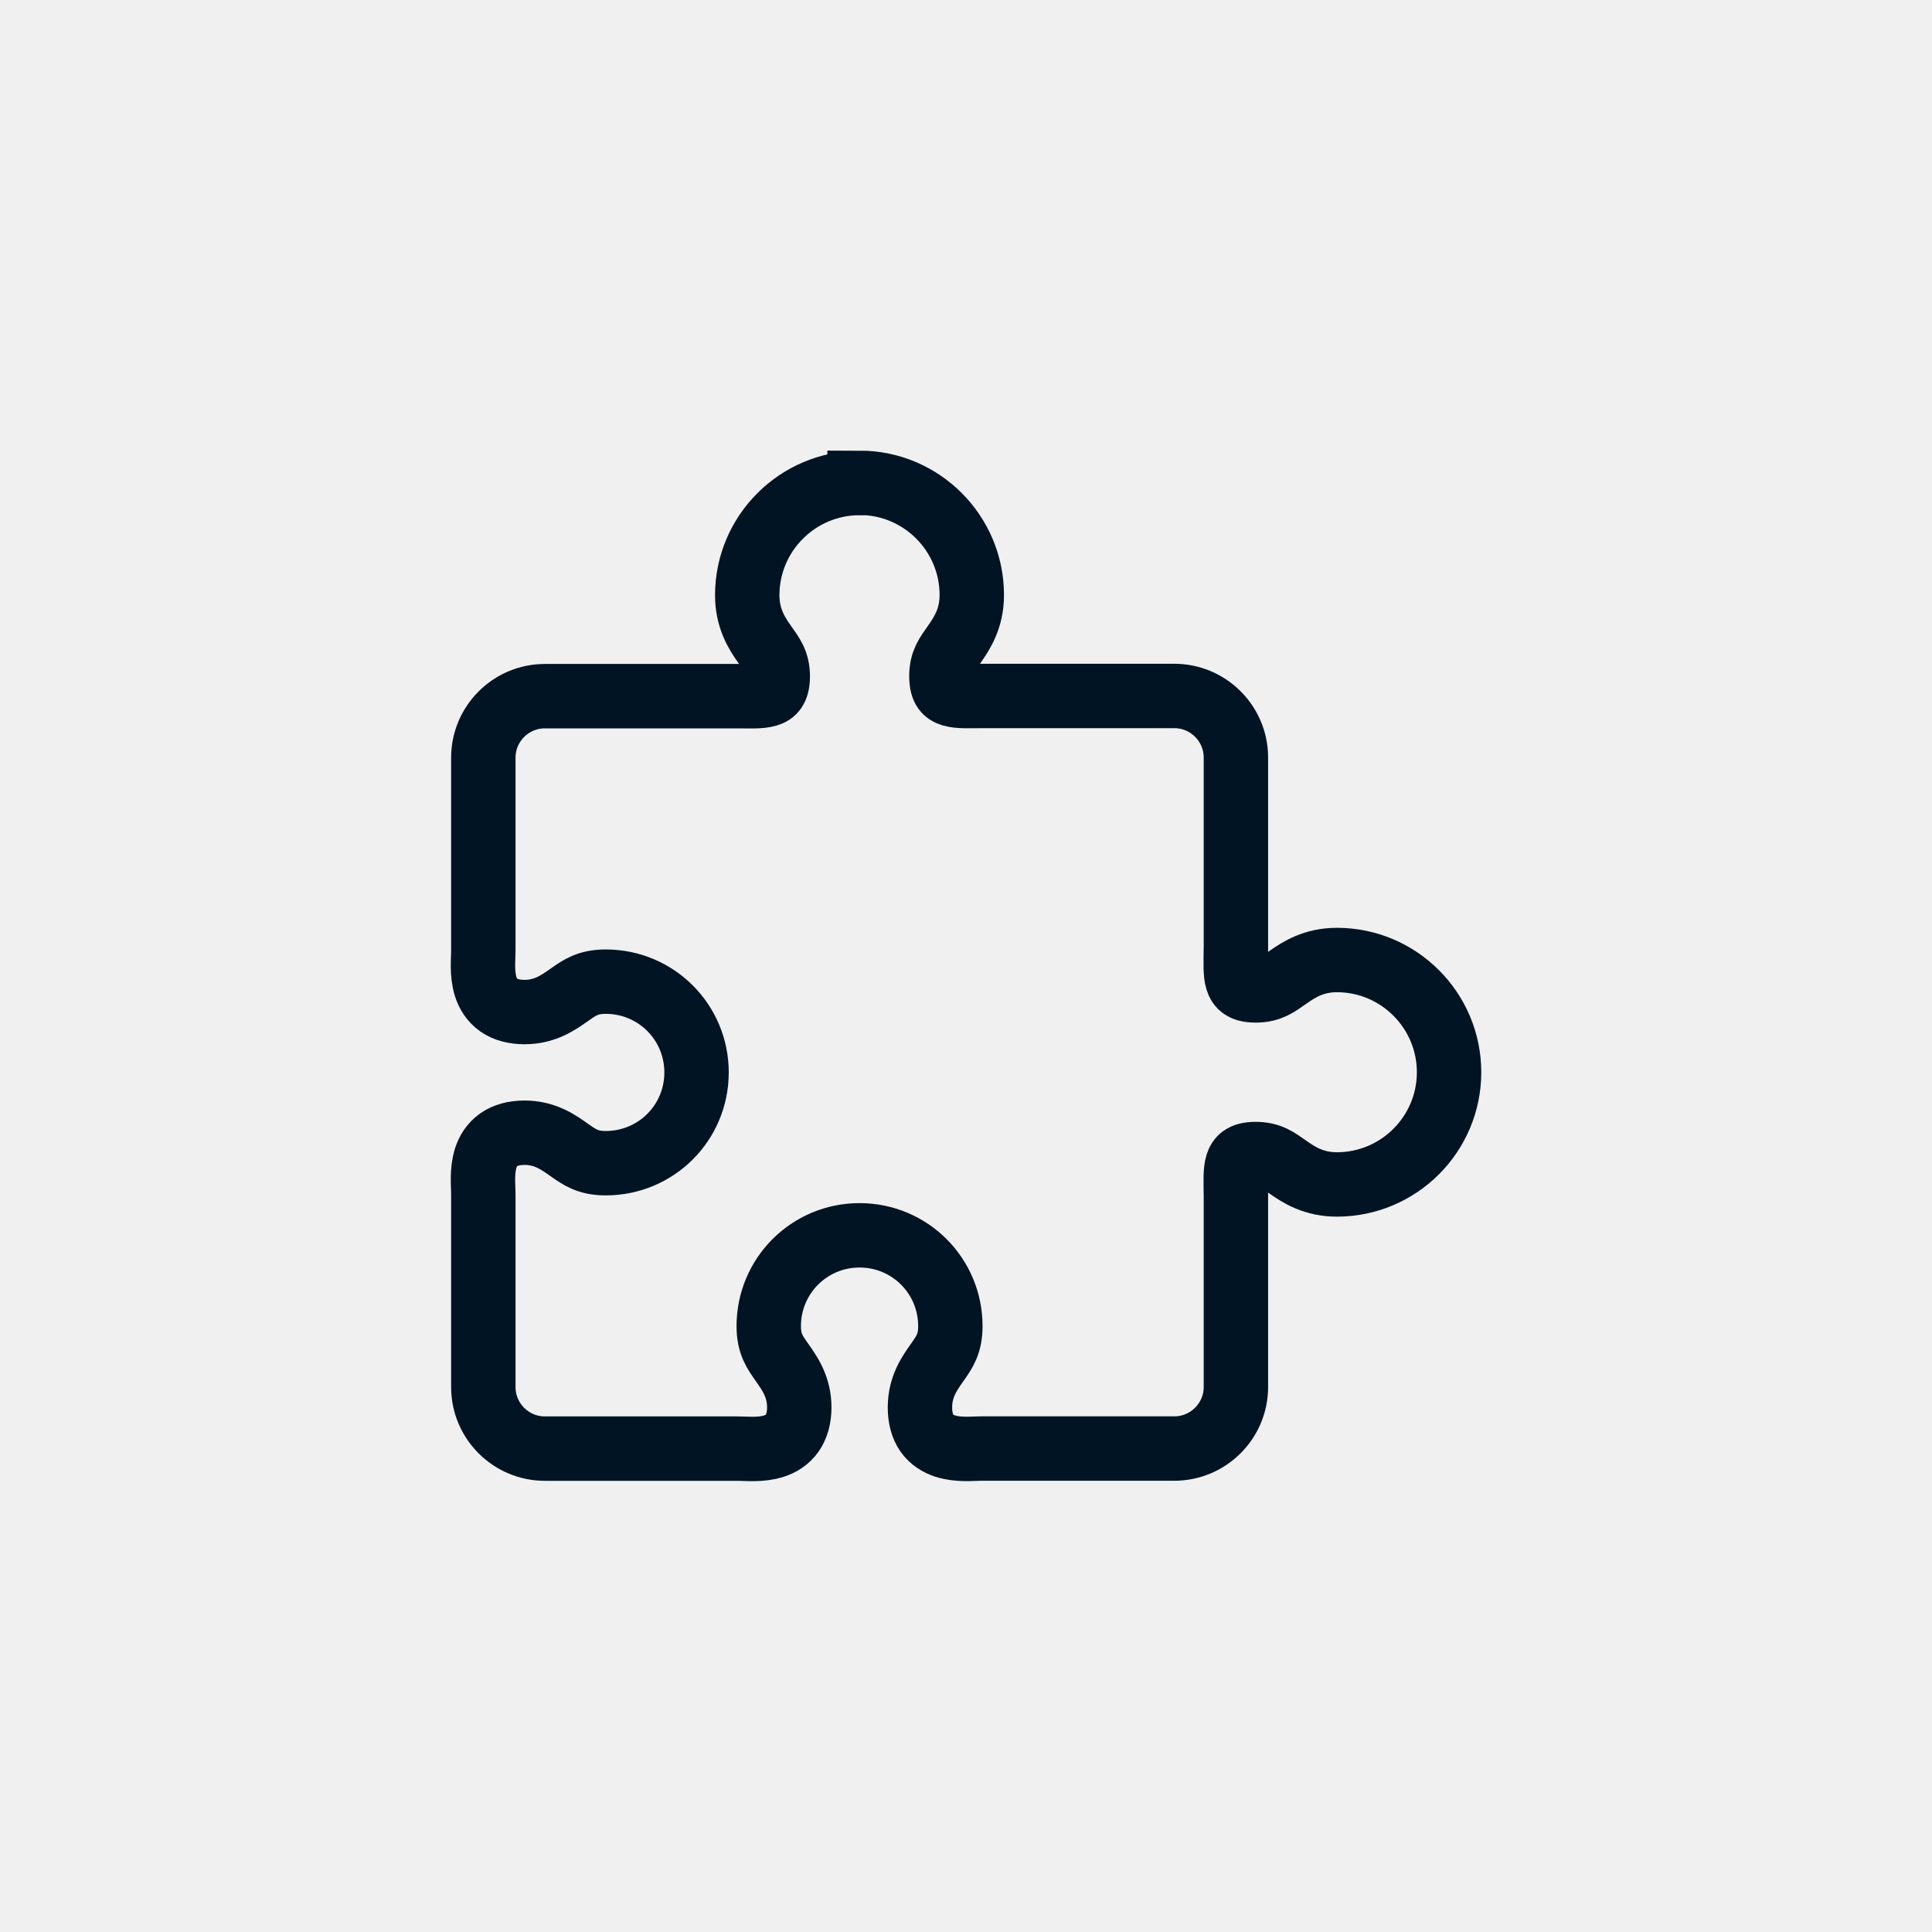
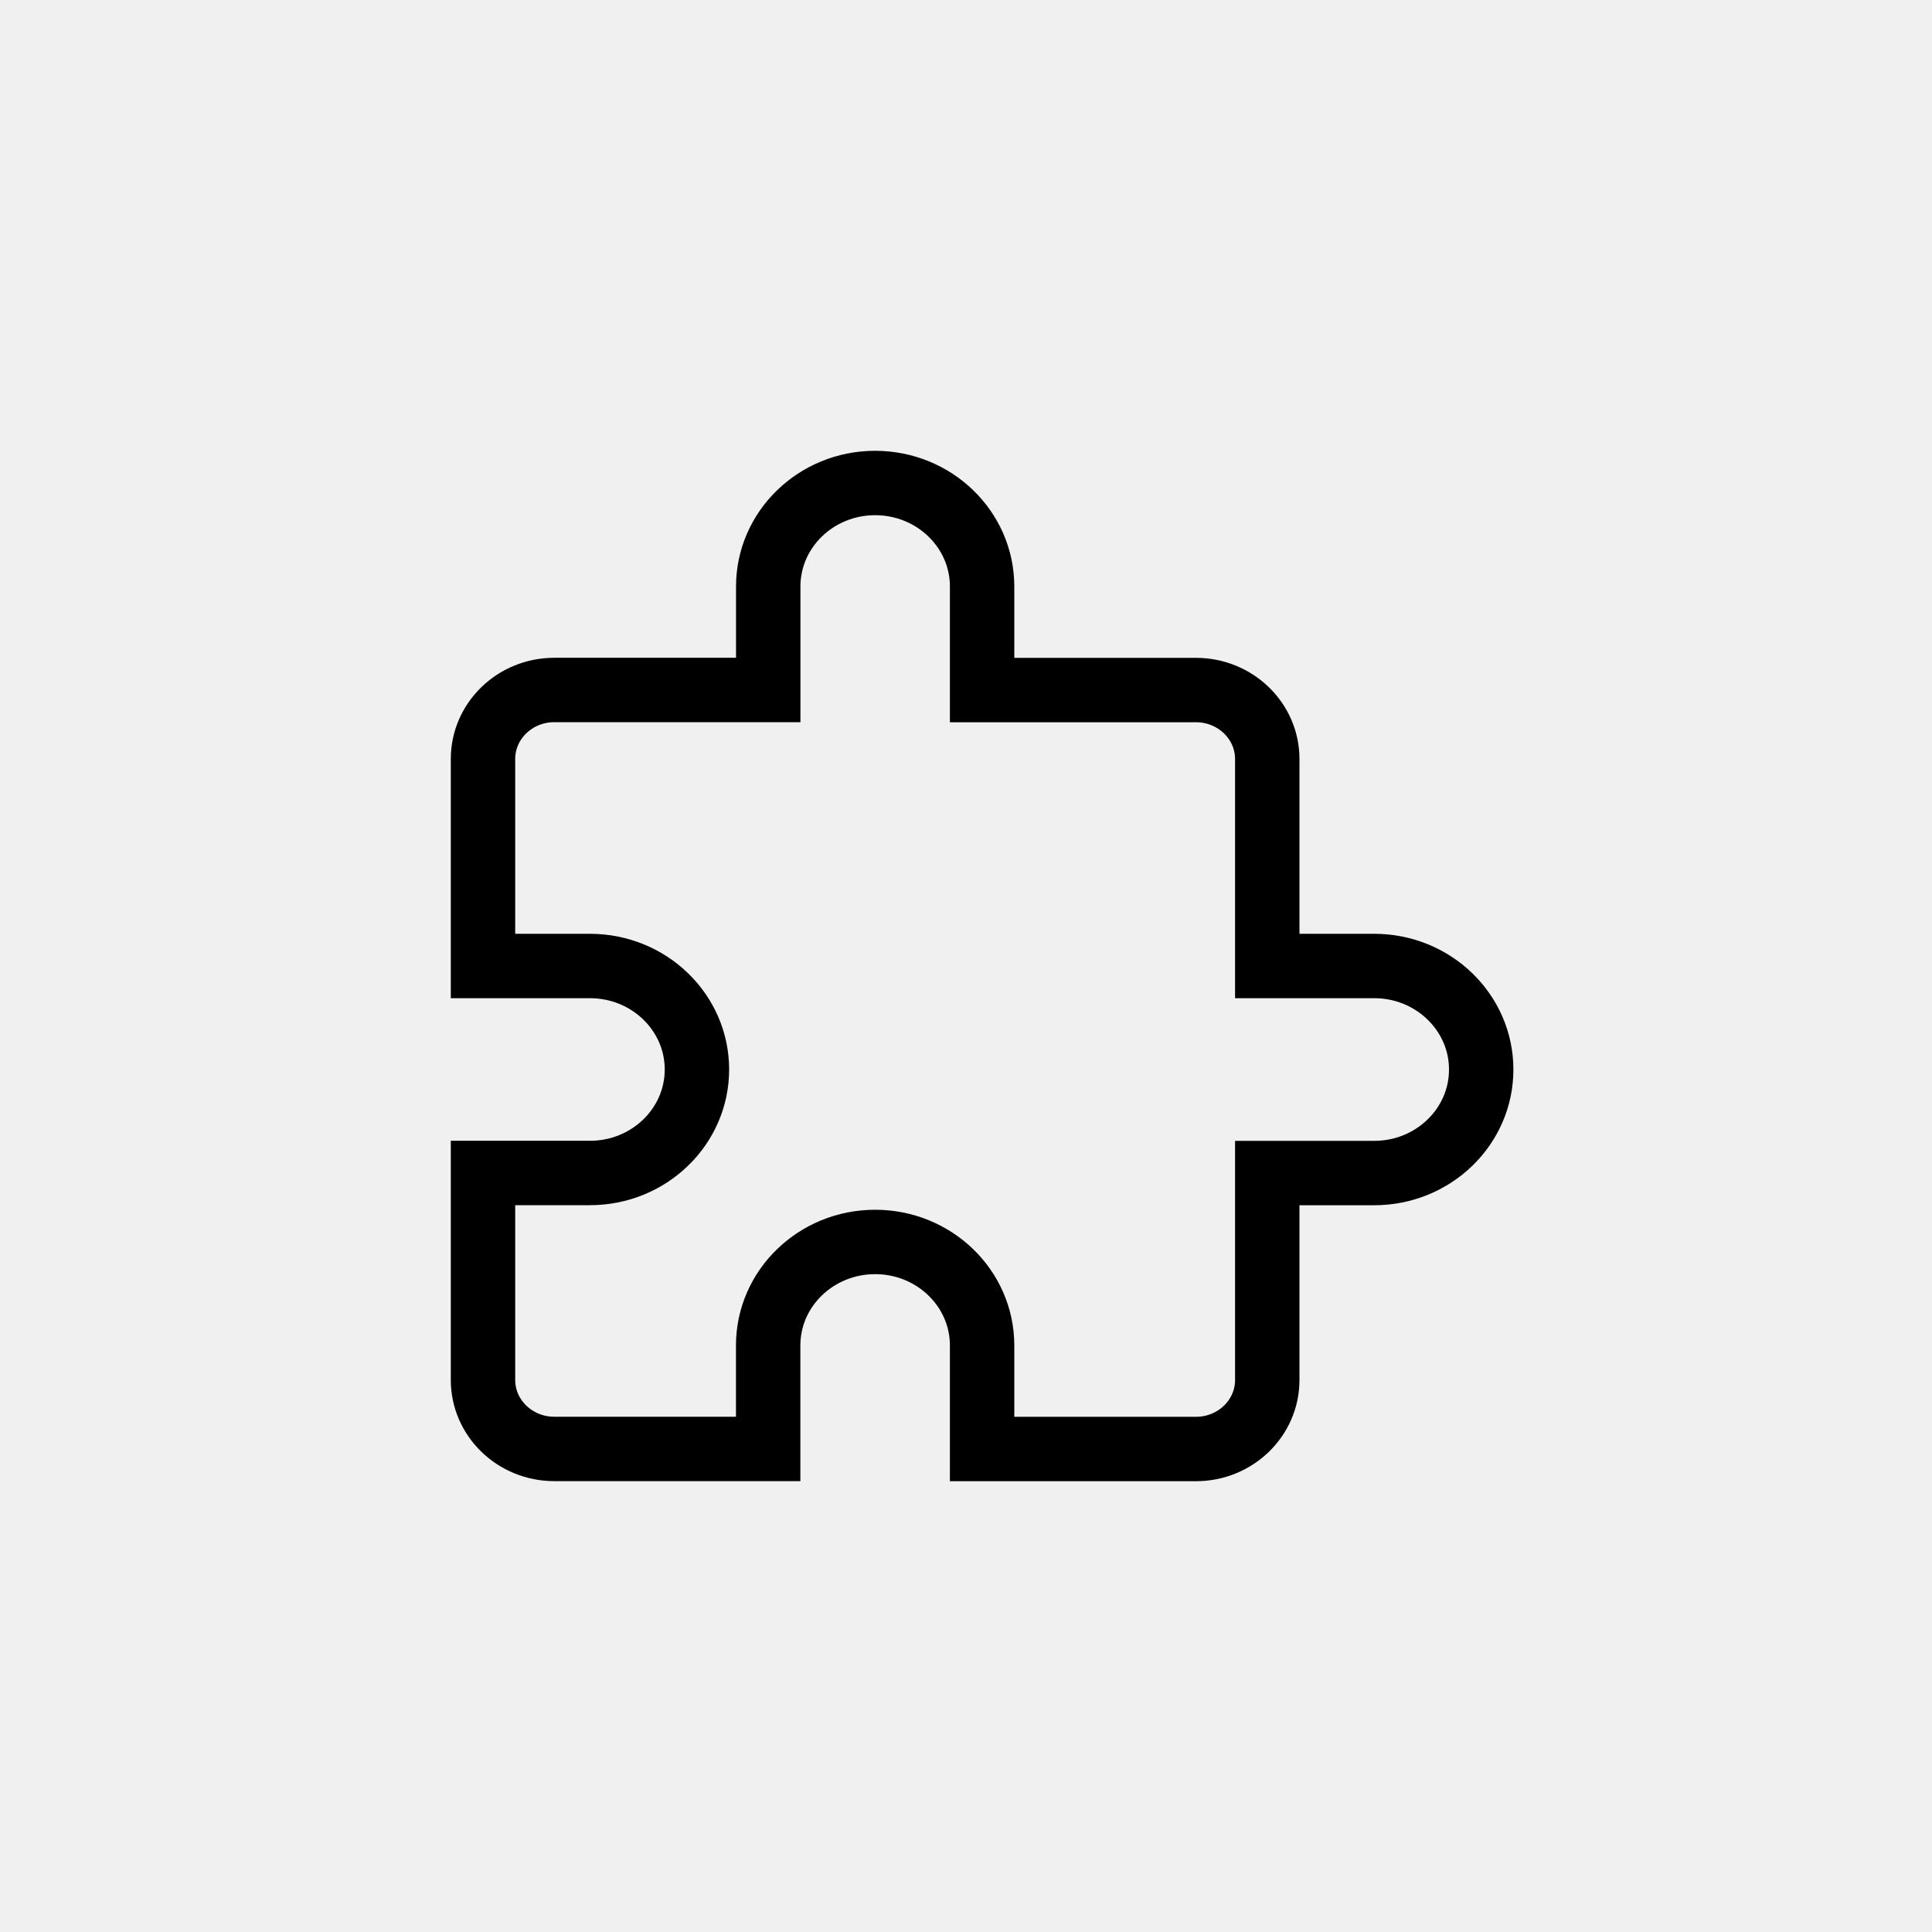
- <svg xmlns="http://www.w3.org/2000/svg" width="30" height="30" viewBox="0 0 30 30" fill="none" version="1.1" id="svg11">
-   <path d="m 13.347,7.5 c -0.961,-2.42e-5 -1.744,0.782 -1.744,1.743 0,0.357 0.147,0.588 0.267,0.758 0.12,0.17 0.207,0.277 0.207,0.503 0,0.113 -0.024,0.175 -0.049,0.211 -0.025,0.036 -0.057,0.056 -0.111,0.072 -0.108,0.034 -0.29,0.023 -0.461,0.023 H 8.46 c -0.526,0 -0.955,0.429 -0.955,0.955 v 2.996 c 0,0.144 -0.027,0.355 0.038,0.562 0.033,0.104 0.096,0.209 0.201,0.283 0.104,0.073 0.24,0.109 0.401,0.109 0.322,0 0.53,-0.151 0.695,-0.267 0.165,-0.116 0.292,-0.205 0.566,-0.205 0.781,0 1.41,0.629 1.41,1.41 0,0.781 -0.629,1.409 -1.41,1.409 -0.274,0 -0.401,-0.089 -0.566,-0.205 C 8.675,17.74 8.467,17.589 8.145,17.589 c -0.161,0 -0.297,0.036 -0.401,0.109 -0.104,0.073 -0.168,0.179 -0.201,0.283 -0.065,0.207 -0.038,0.418 -0.038,0.562 v 2.996 c 0,0.526 0.429,0.955 0.955,0.955 H 11.456 c 0.144,1.47e-4 0.356,0.027 0.562,-0.039 0.104,-0.033 0.21,-0.096 0.283,-0.201 0.073,-0.104 0.11,-0.24 0.11,-0.401 0,-0.322 -0.151,-0.531 -0.267,-0.696 -0.116,-0.165 -0.207,-0.291 -0.207,-0.565 0,-0.781 0.63,-1.41 1.41,-1.41 0.781,0 1.41,0.629 1.41,1.41 0,0.274 -0.089,0.4 -0.205,0.565 -0.116,0.165 -0.267,0.374 -0.267,0.696 0,0.161 0.035,0.297 0.108,0.401 0.073,0.104 0.181,0.168 0.285,0.201 0.207,0.065 0.418,0.038 0.562,0.038 h 2.995 c 0.526,0 0.956,-0.429 0.956,-0.955 v -2.996 c -6.6e-5,-0.005 -4.96e-4,-0.013 -0.001,-0.019 -7.15e-4,-0.165 -0.01,-0.34 0.023,-0.444 0.017,-0.054 0.038,-0.085 0.074,-0.111 0.036,-0.025 0.096,-0.048 0.209,-0.048 0.227,0 0.334,0.085 0.505,0.205 0.17,0.12 0.401,0.267 0.758,0.267 0.961,0 1.742,-0.781 1.742,-1.742 0,-0.961 -0.781,-1.743 -1.742,-1.743 -0.357,0 -0.587,0.147 -0.758,0.267 -0.171,0.12 -0.278,0.205 -0.505,0.205 -0.113,0 -0.173,-0.023 -0.209,-0.048 -0.036,-0.025 -0.057,-0.057 -0.074,-0.111 -0.033,-0.104 -0.024,-0.278 -0.023,-0.444 7.14e-4,-0.004 0.001,-0.012 0.001,-0.018 v -2.996 c 0,-0.526 -0.43,-0.955 -0.956,-0.955 H 15.24 c -0.171,0 -0.354,0.011 -0.463,-0.023 -0.054,-0.017 -0.086,-0.037 -0.111,-0.072 -0.025,-0.036 -0.048,-0.097 -0.048,-0.211 0,-0.226 0.085,-0.332 0.205,-0.503 0.12,-0.171 0.267,-0.401 0.267,-0.758 0,-0.961 -0.782,-1.743 -1.743,-1.743 z" stroke="#001423" stroke-width="0.593" id="path2" style="stroke-width:1;stroke-miterlimit:4;stroke-dasharray:none" />
-   <defs id="defs9">
-     <clipPath id="clip0_1179:2925">
-       <rect width="22" height="22" fill="#ffffff" transform="translate(0.742188)" id="rect6" x="0" y="0" />
-     </clipPath>
-   </defs>
+ <svg xmlns="http://www.w3.org/2000/svg" version="1.1" x="0px" y="0px" viewBox="0 0 30 30" xml:space="preserve" id="svg8" width="30" height="30">
+   <defs id="defs12" />
+   <path d="m 21.339,15 h -1.661 v -3.214 c 0,-0.591 -0.496,-1.071 -1.107,-1.071 H 15.25 V 9.107 C 15.25,8.22 14.506,7.5 13.589,7.5 12.673,7.5 11.929,8.22 11.929,9.107 V 10.714 H 8.607 c -0.611,0 -1.107,0.48 -1.107,1.071 V 15 H 9.161 c 0.917,0 1.661,0.72 1.661,1.607 0,0.887 -0.744,1.607 -1.661,1.607 H 7.5 v 3.214 c 0,0.591 0.496,1.071 1.107,1.071 h 3.321 v -1.607 c 0,-0.887 0.744,-1.607 1.661,-1.607 0.917,0 1.661,0.72 1.661,1.607 V 22.5 h 3.321 c 0.611,0 1.107,-0.48 1.107,-1.071 v -3.214 h 1.661 c 0.917,0 1.661,-0.72 1.661,-1.607 C 23,15.72 22.256,15 21.339,15 Z" id="path2" style="fill:none;stroke:#000000;stroke-width:1;stroke-opacity:1" />
</svg>
